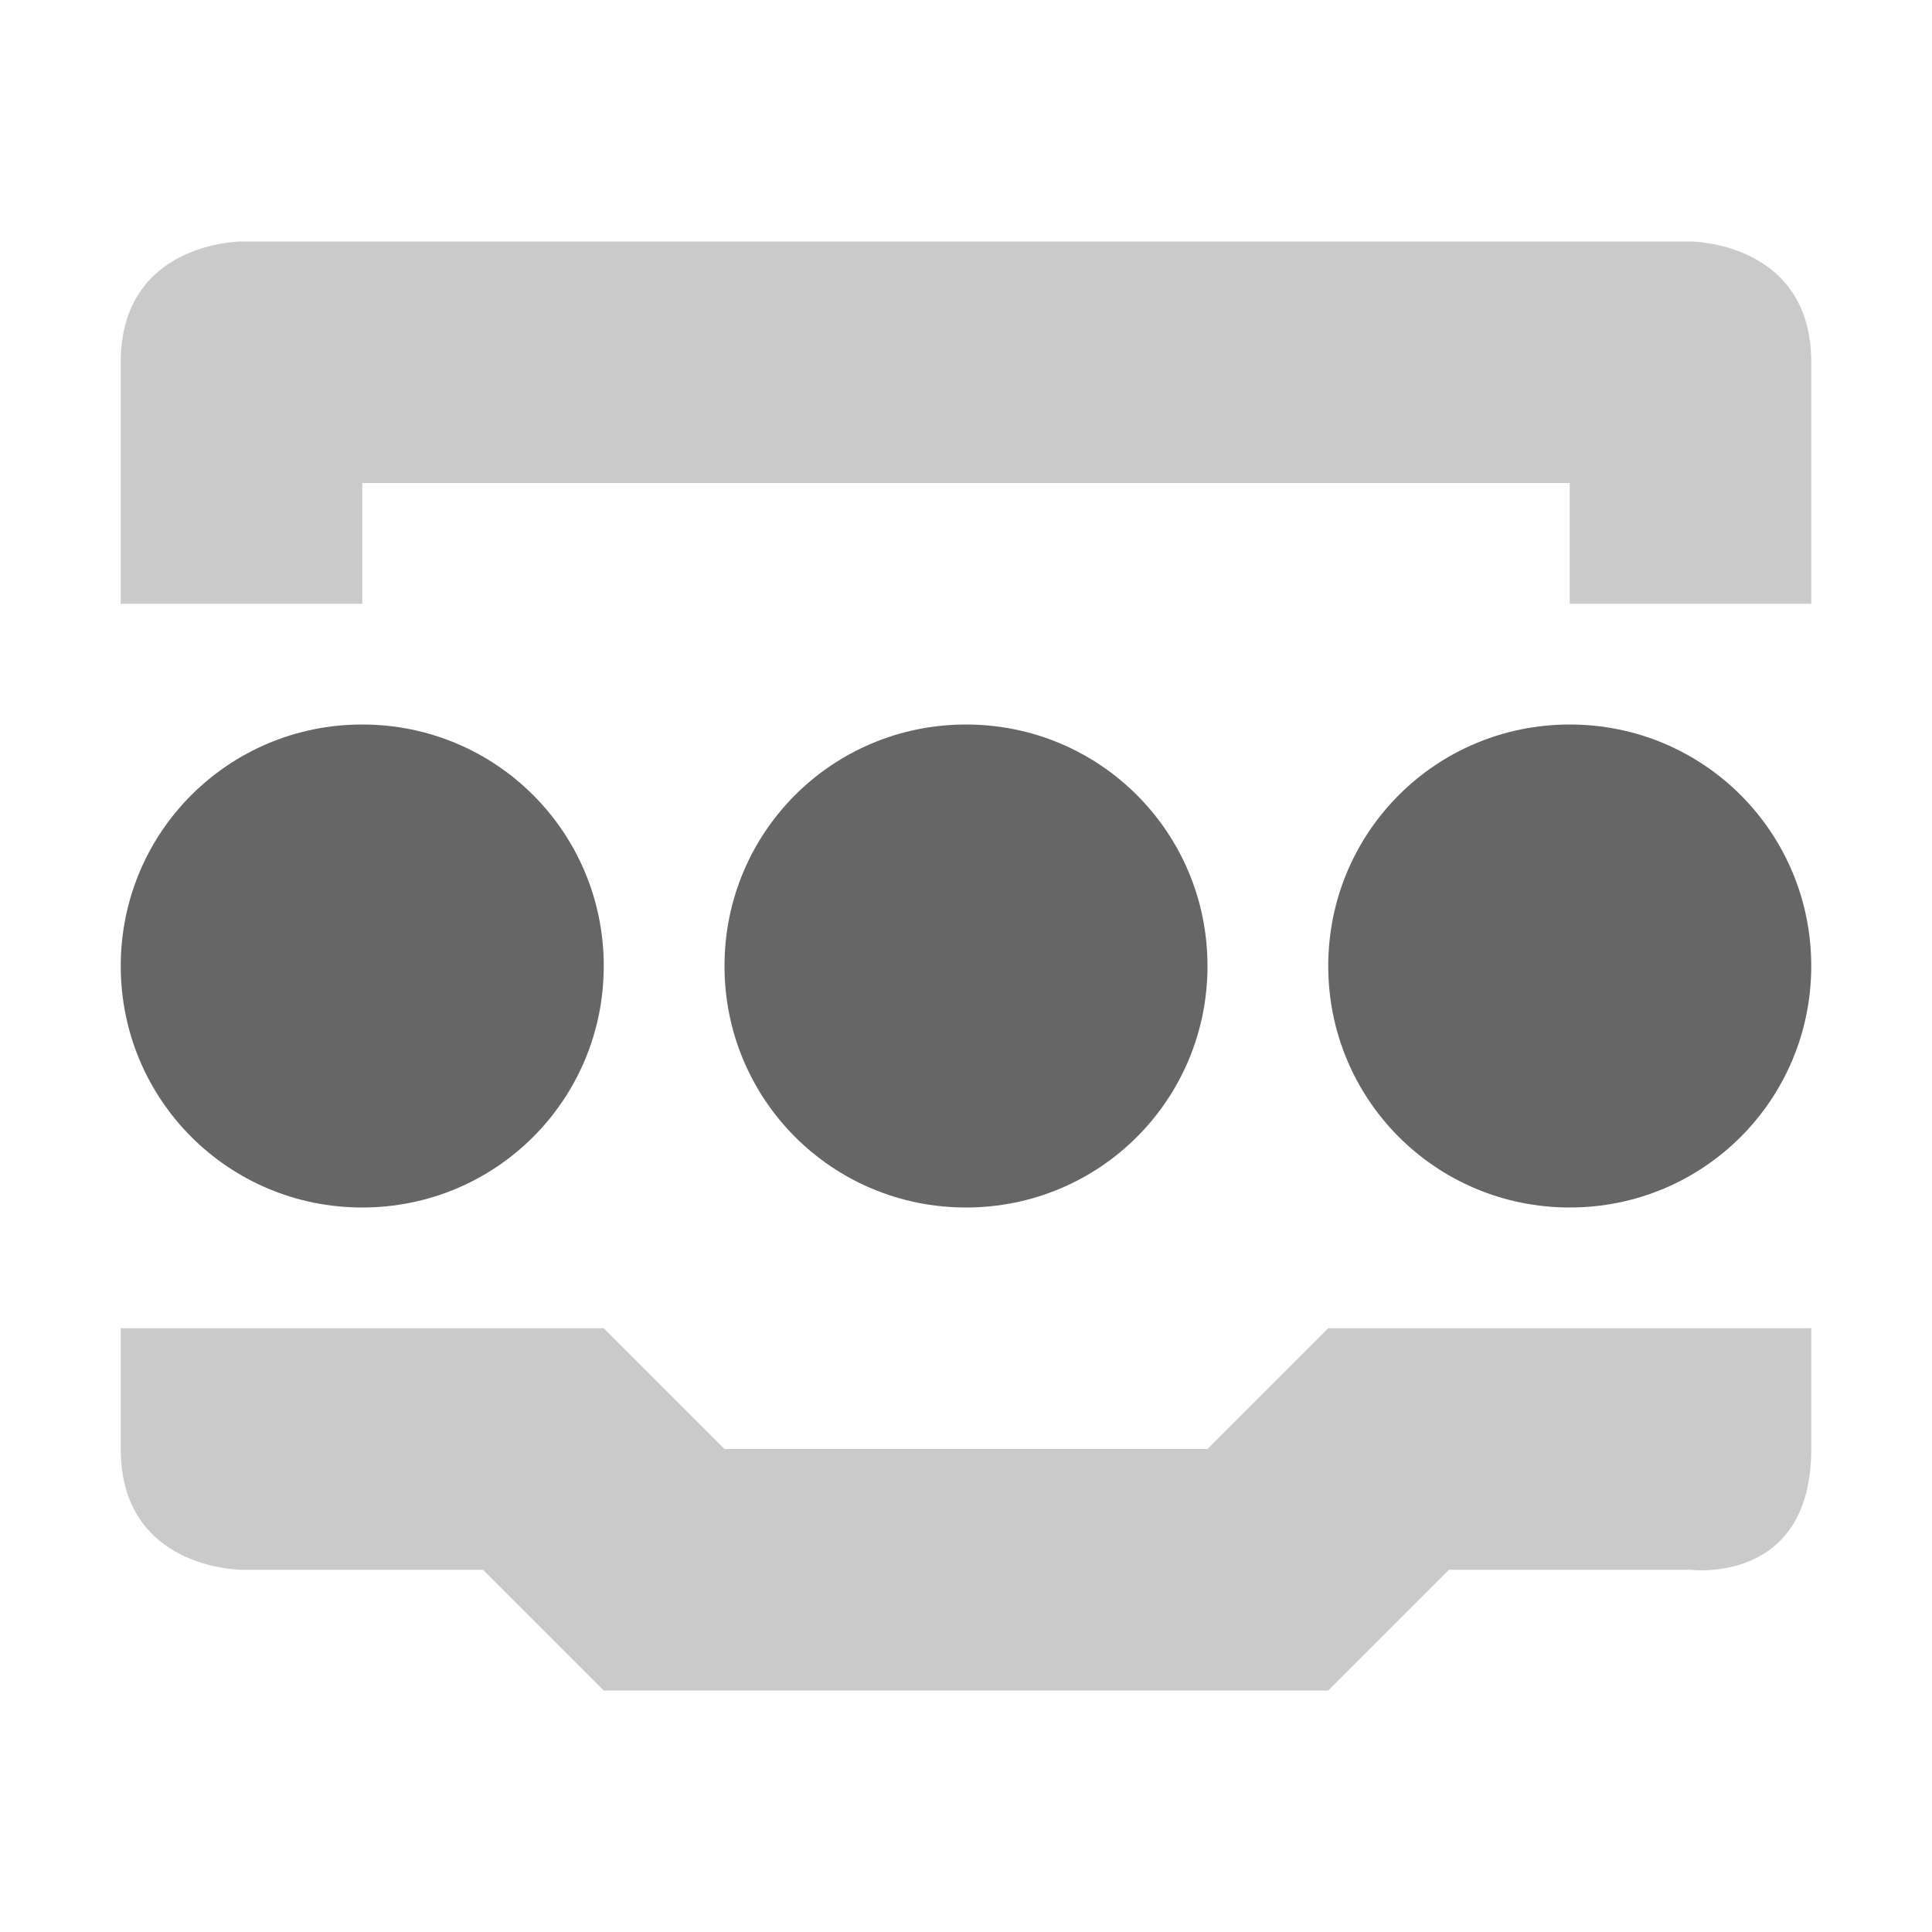
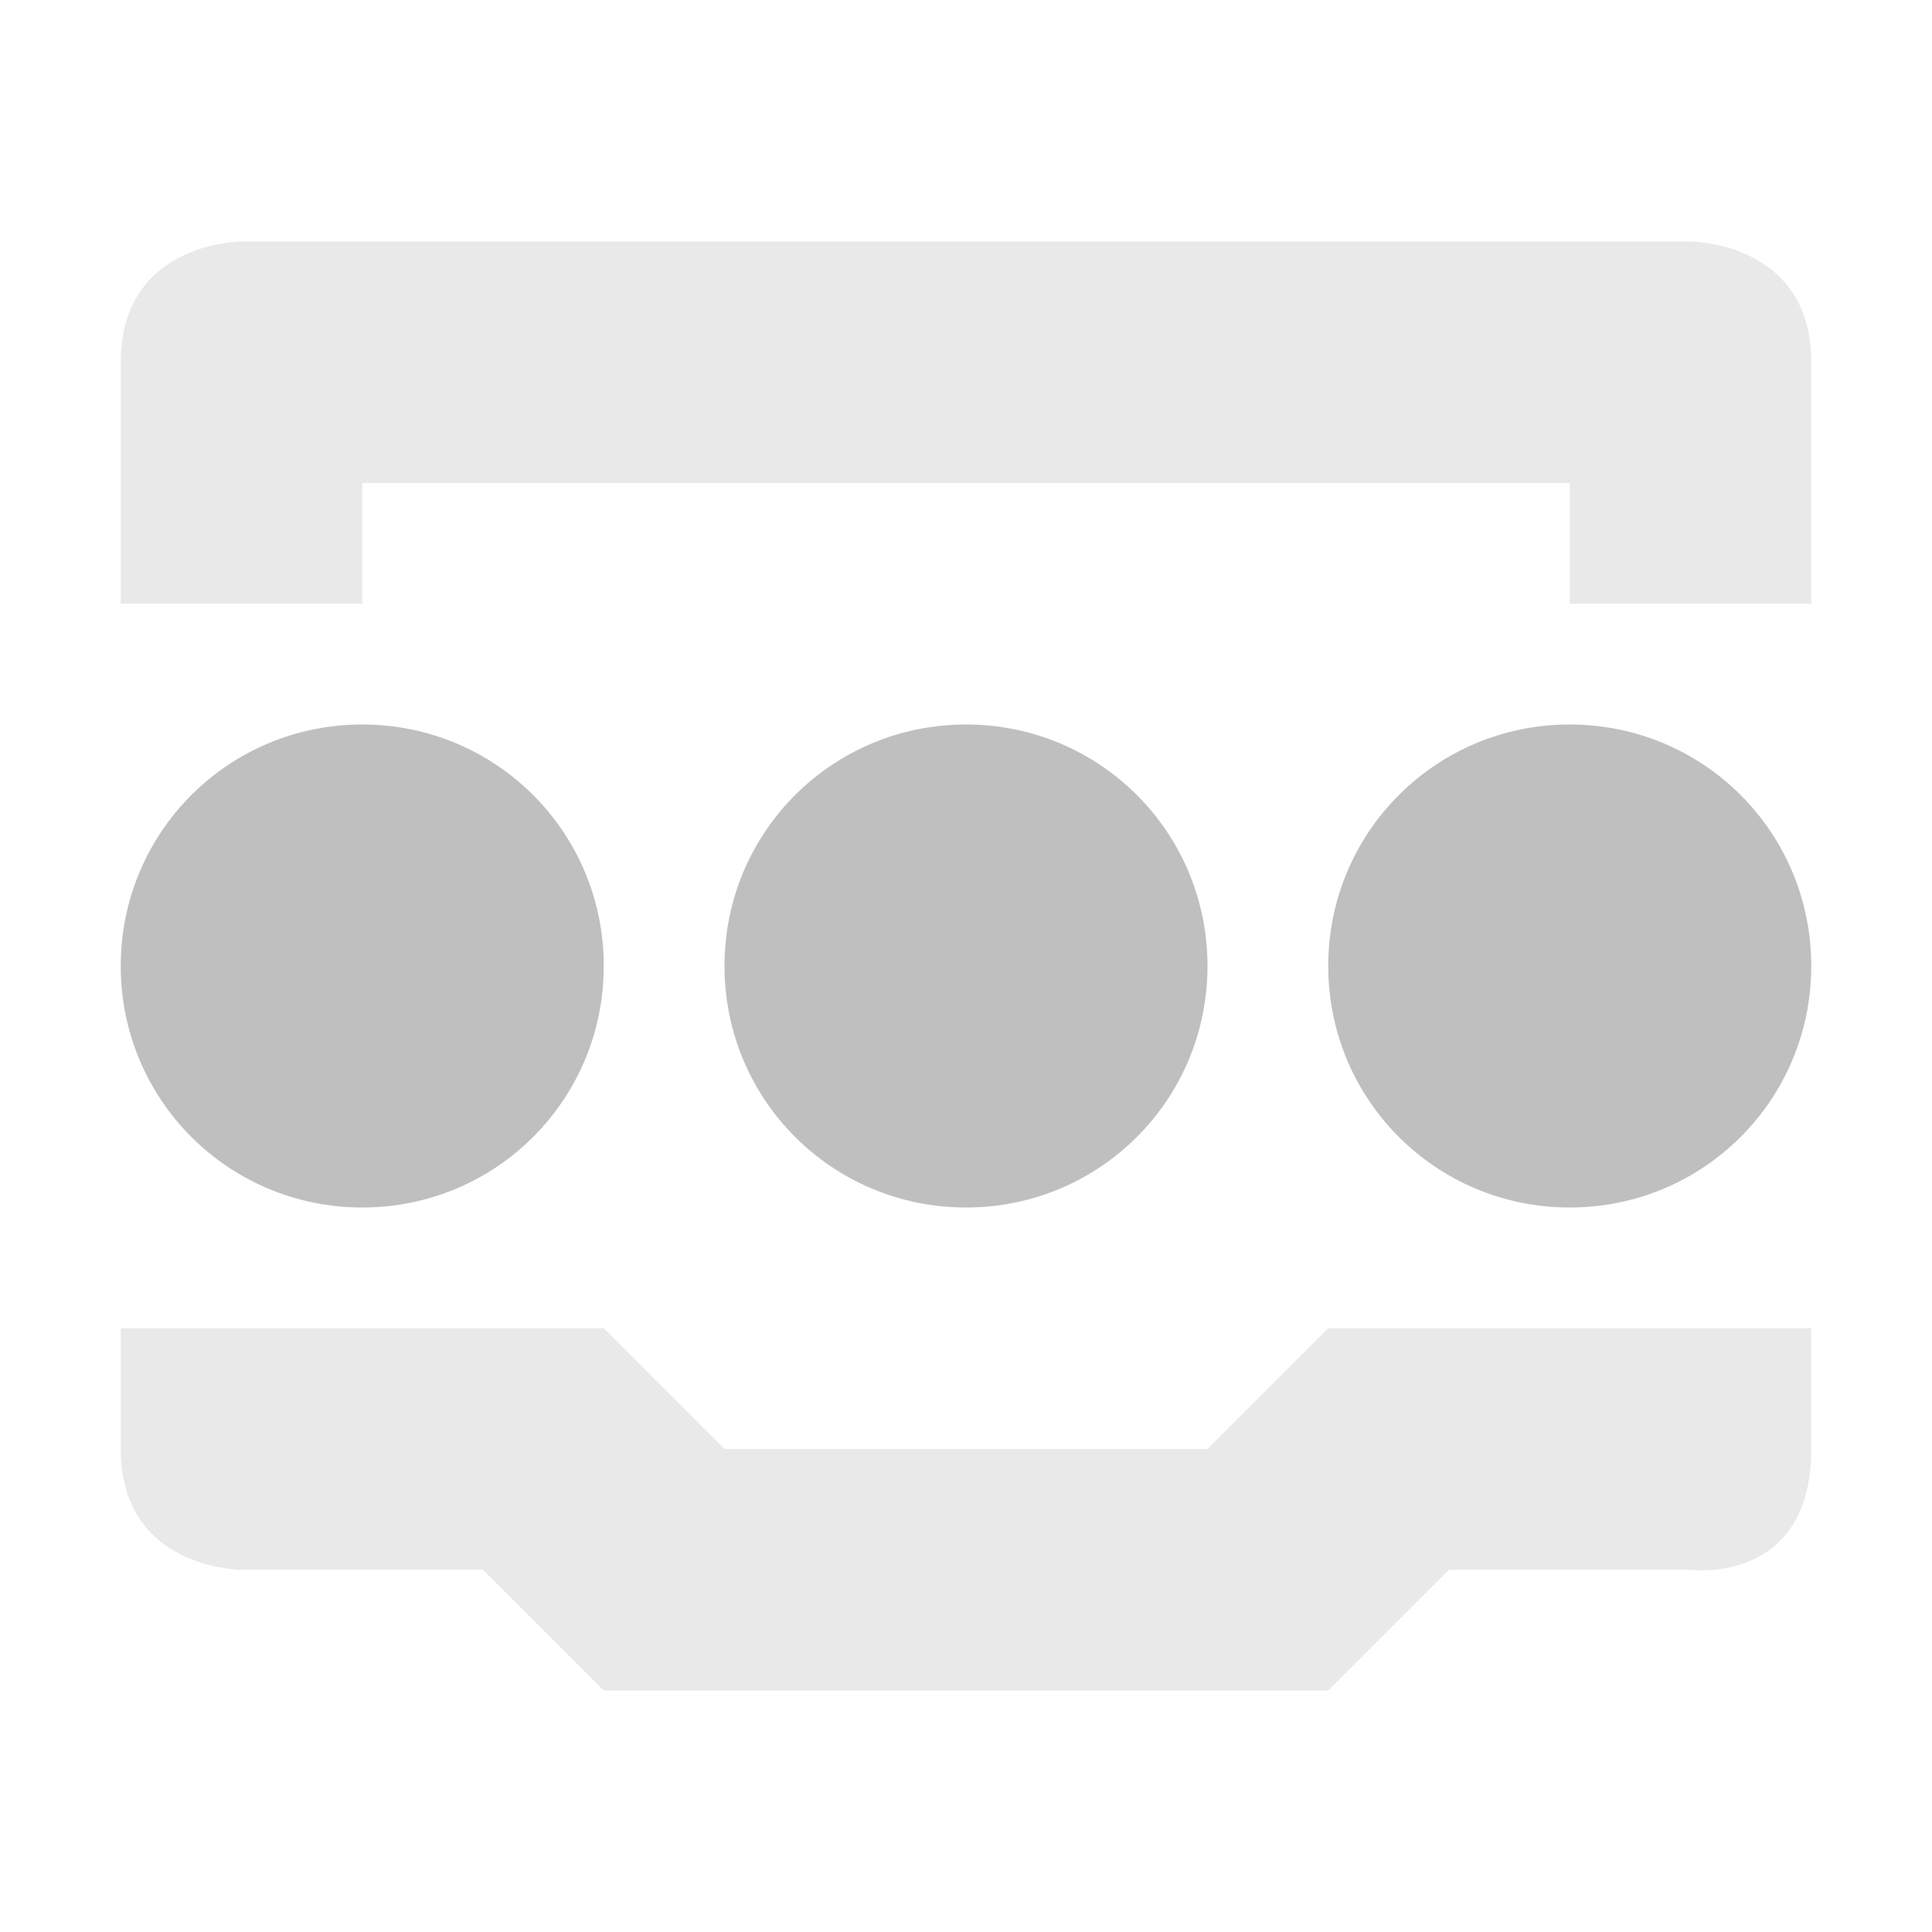
<svg xmlns="http://www.w3.org/2000/svg" id="svg7384" style="enable-background:new" height="16" width="16" version="1.1">
  <defs id="defs7386">
    <filter id="filter7554" style="color-interpolation-filters:sRGB">
      <feBlend id="feBlend7556" in2="BackgroundImage" mode="darken" />
    </filter>
  </defs>
  <g id="layer9" transform="translate(-485 455)">
    <g id="g6549" transform="translate(40)">
-       <path id="path6552" style="opacity:.35;fill:#666666" transform="translate(201 -497)" d="m246 44s-1 0-1 1v2h2v-1h10v1h2v-2c0-1-1-1-1-1h-12zm-1 9v1c0 1 1 1 1 1h2l1 1h6l1-1h2s1 0.13 1-1v-1h-2-2l-1 1h-4l-1-1h-2-2z" />
+       <path id="path6552" style="opacity:.35;fill:#bfbfbf" transform="translate(201 -497)" d="m246 44s-1 0-1 1v2h2v-1h10v1h2v-2c0-1-1-1-1-1h-12zm-1 9v1c0 1 1 1 1 1h2l1 1h6l1-1h2s1 0.13 1-1v-1h-2-2l-1 1h-4l-1-1h-2-2z" />
    </g>
-     <path id="rect8040-5-9" style="color:#000000;enable-background:new;fill:#666666" d="m488-449c-1.108 0-2 0.892-2 2s0.892 2 2 2 2-0.892 2-2-0.892-2-2-2zm5 0c-1.108 0-2 0.892-2 2s0.892 2 2 2 2-0.892 2-2-0.892-2-2-2zm5 0c-1.108 0-2 0.892-2 2s0.892 2 2 2 2-0.892 2-2-0.892-2-2-2z" />
+     <path id="rect8040-5-9" style="color:#000000;enable-background:new;fill:#bfbfbf" d="m488-449c-1.108 0-2 0.892-2 2s0.892 2 2 2 2-0.892 2-2-0.892-2-2-2zm5 0c-1.108 0-2 0.892-2 2s0.892 2 2 2 2-0.892 2-2-0.892-2-2-2zm5 0c-1.108 0-2 0.892-2 2s0.892 2 2 2 2-0.892 2-2-0.892-2-2-2z" />
  </g>
</svg>
